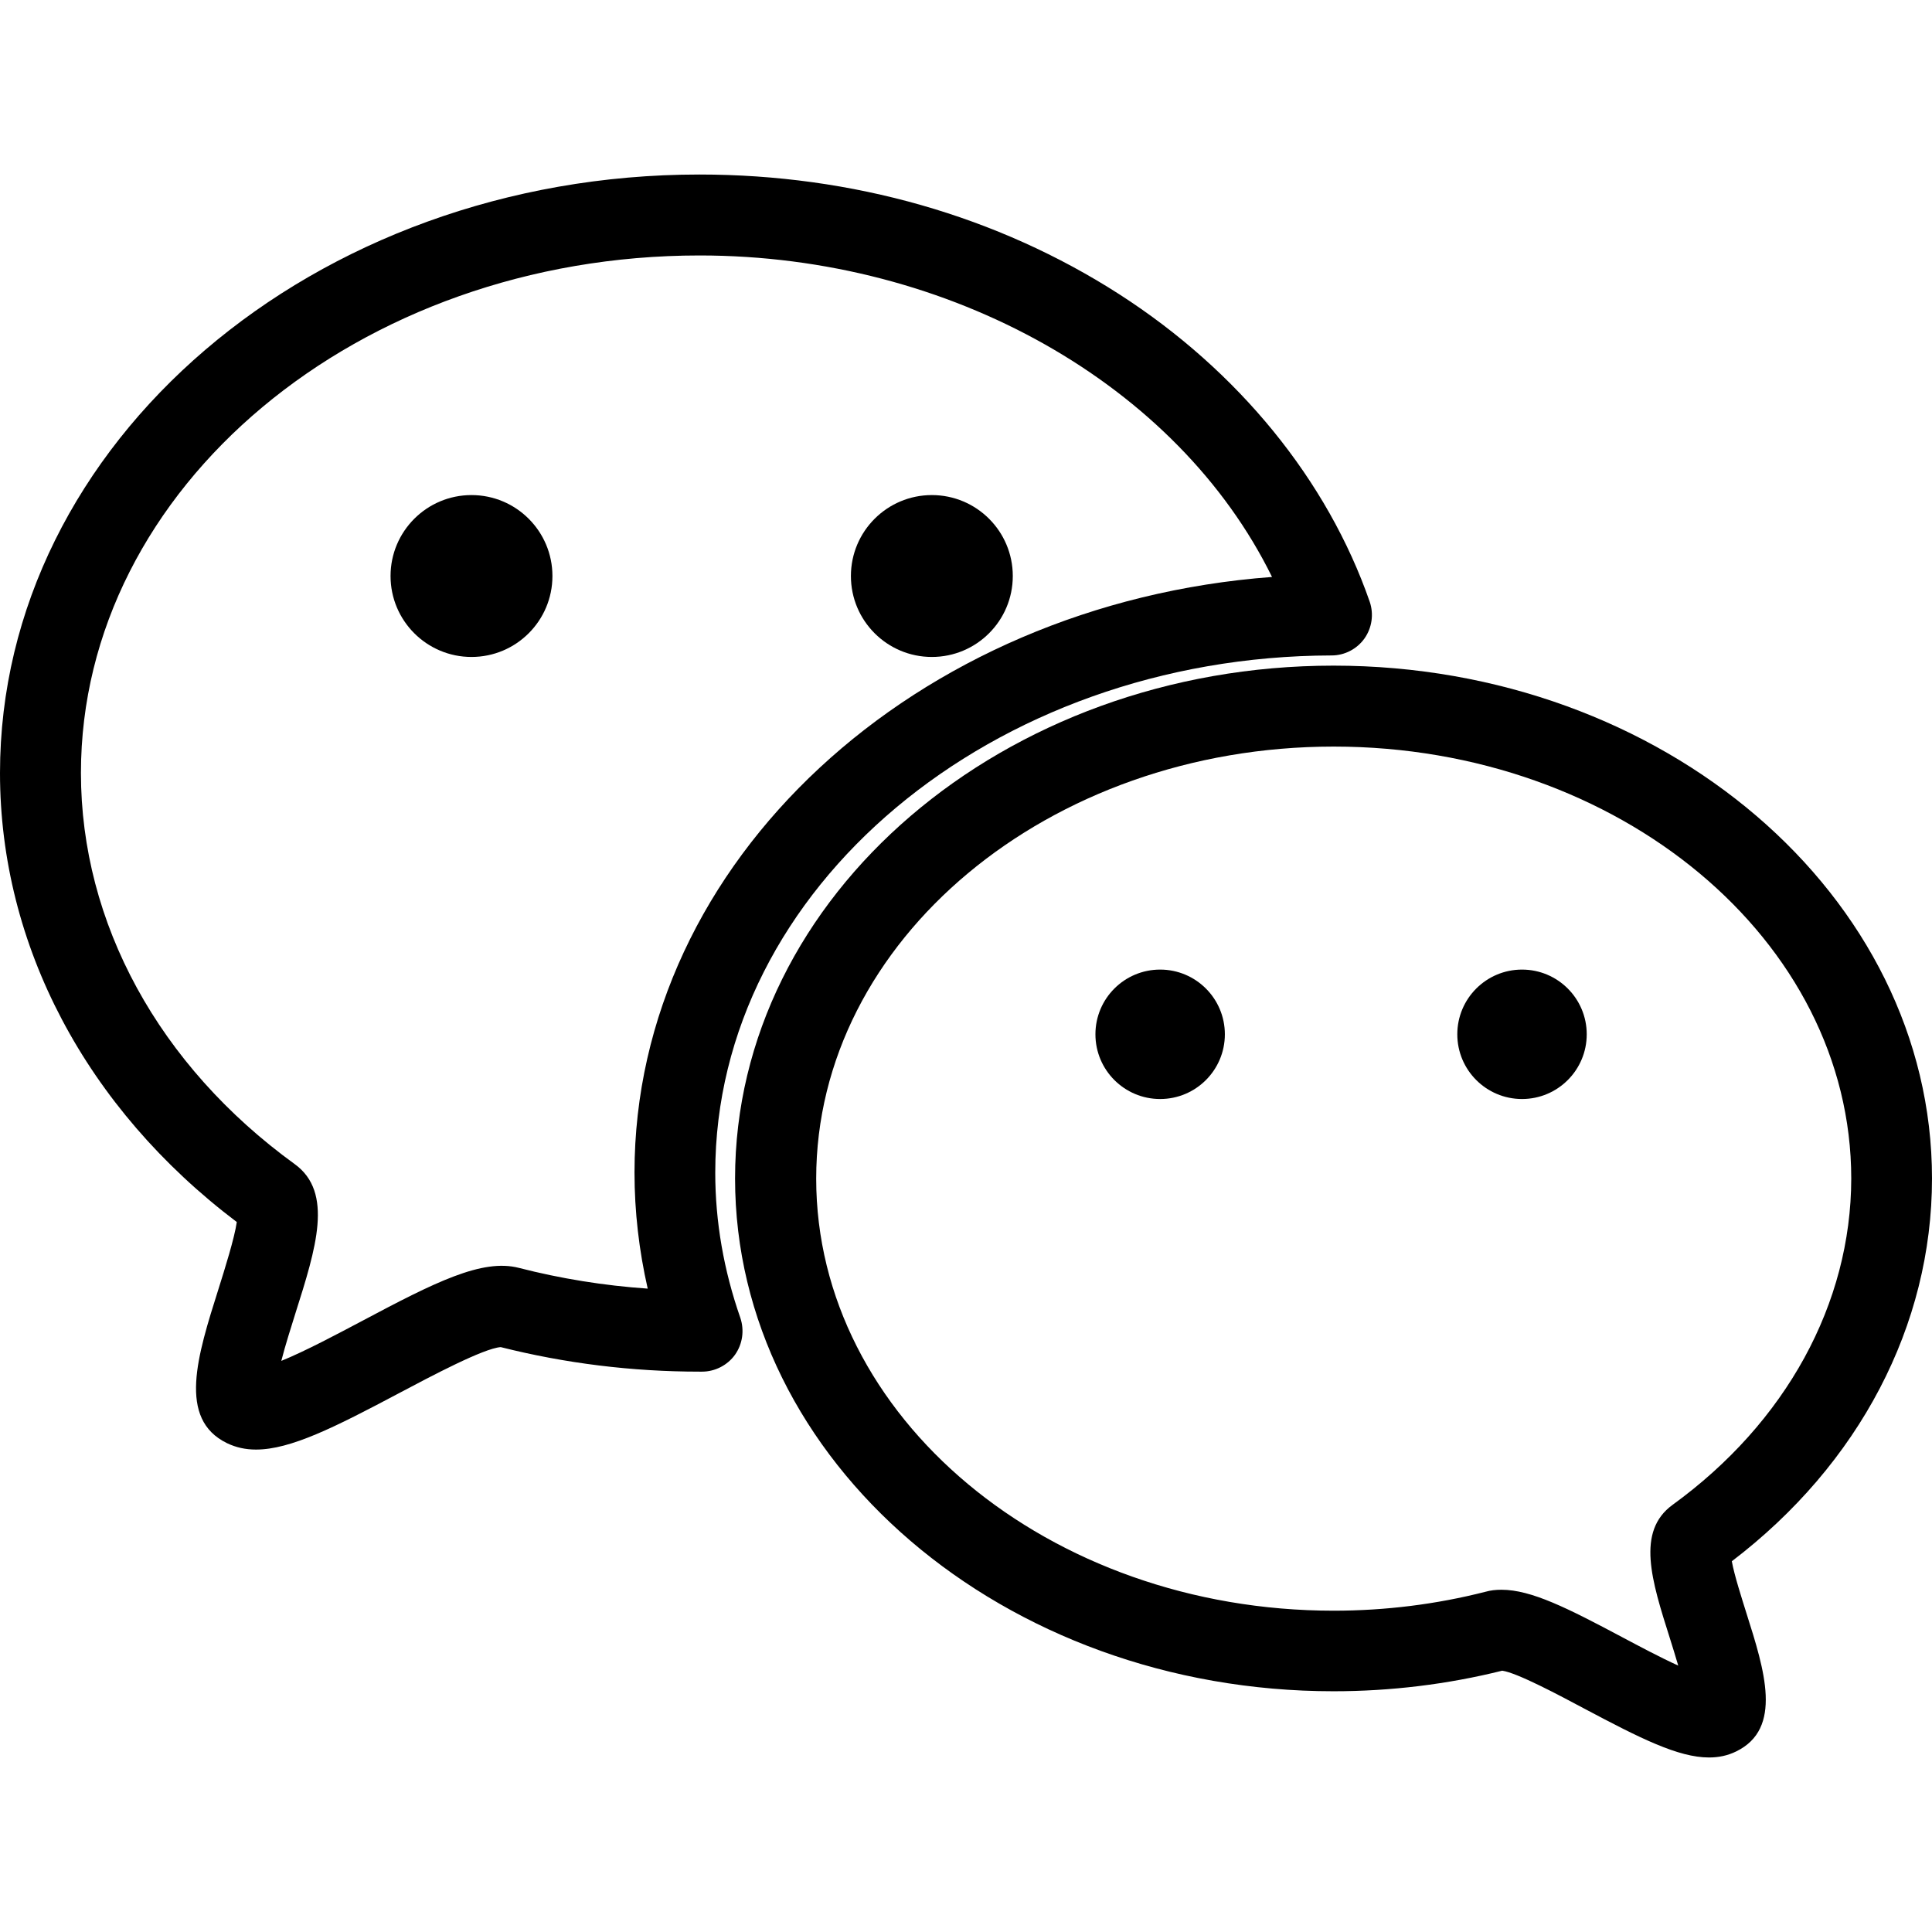
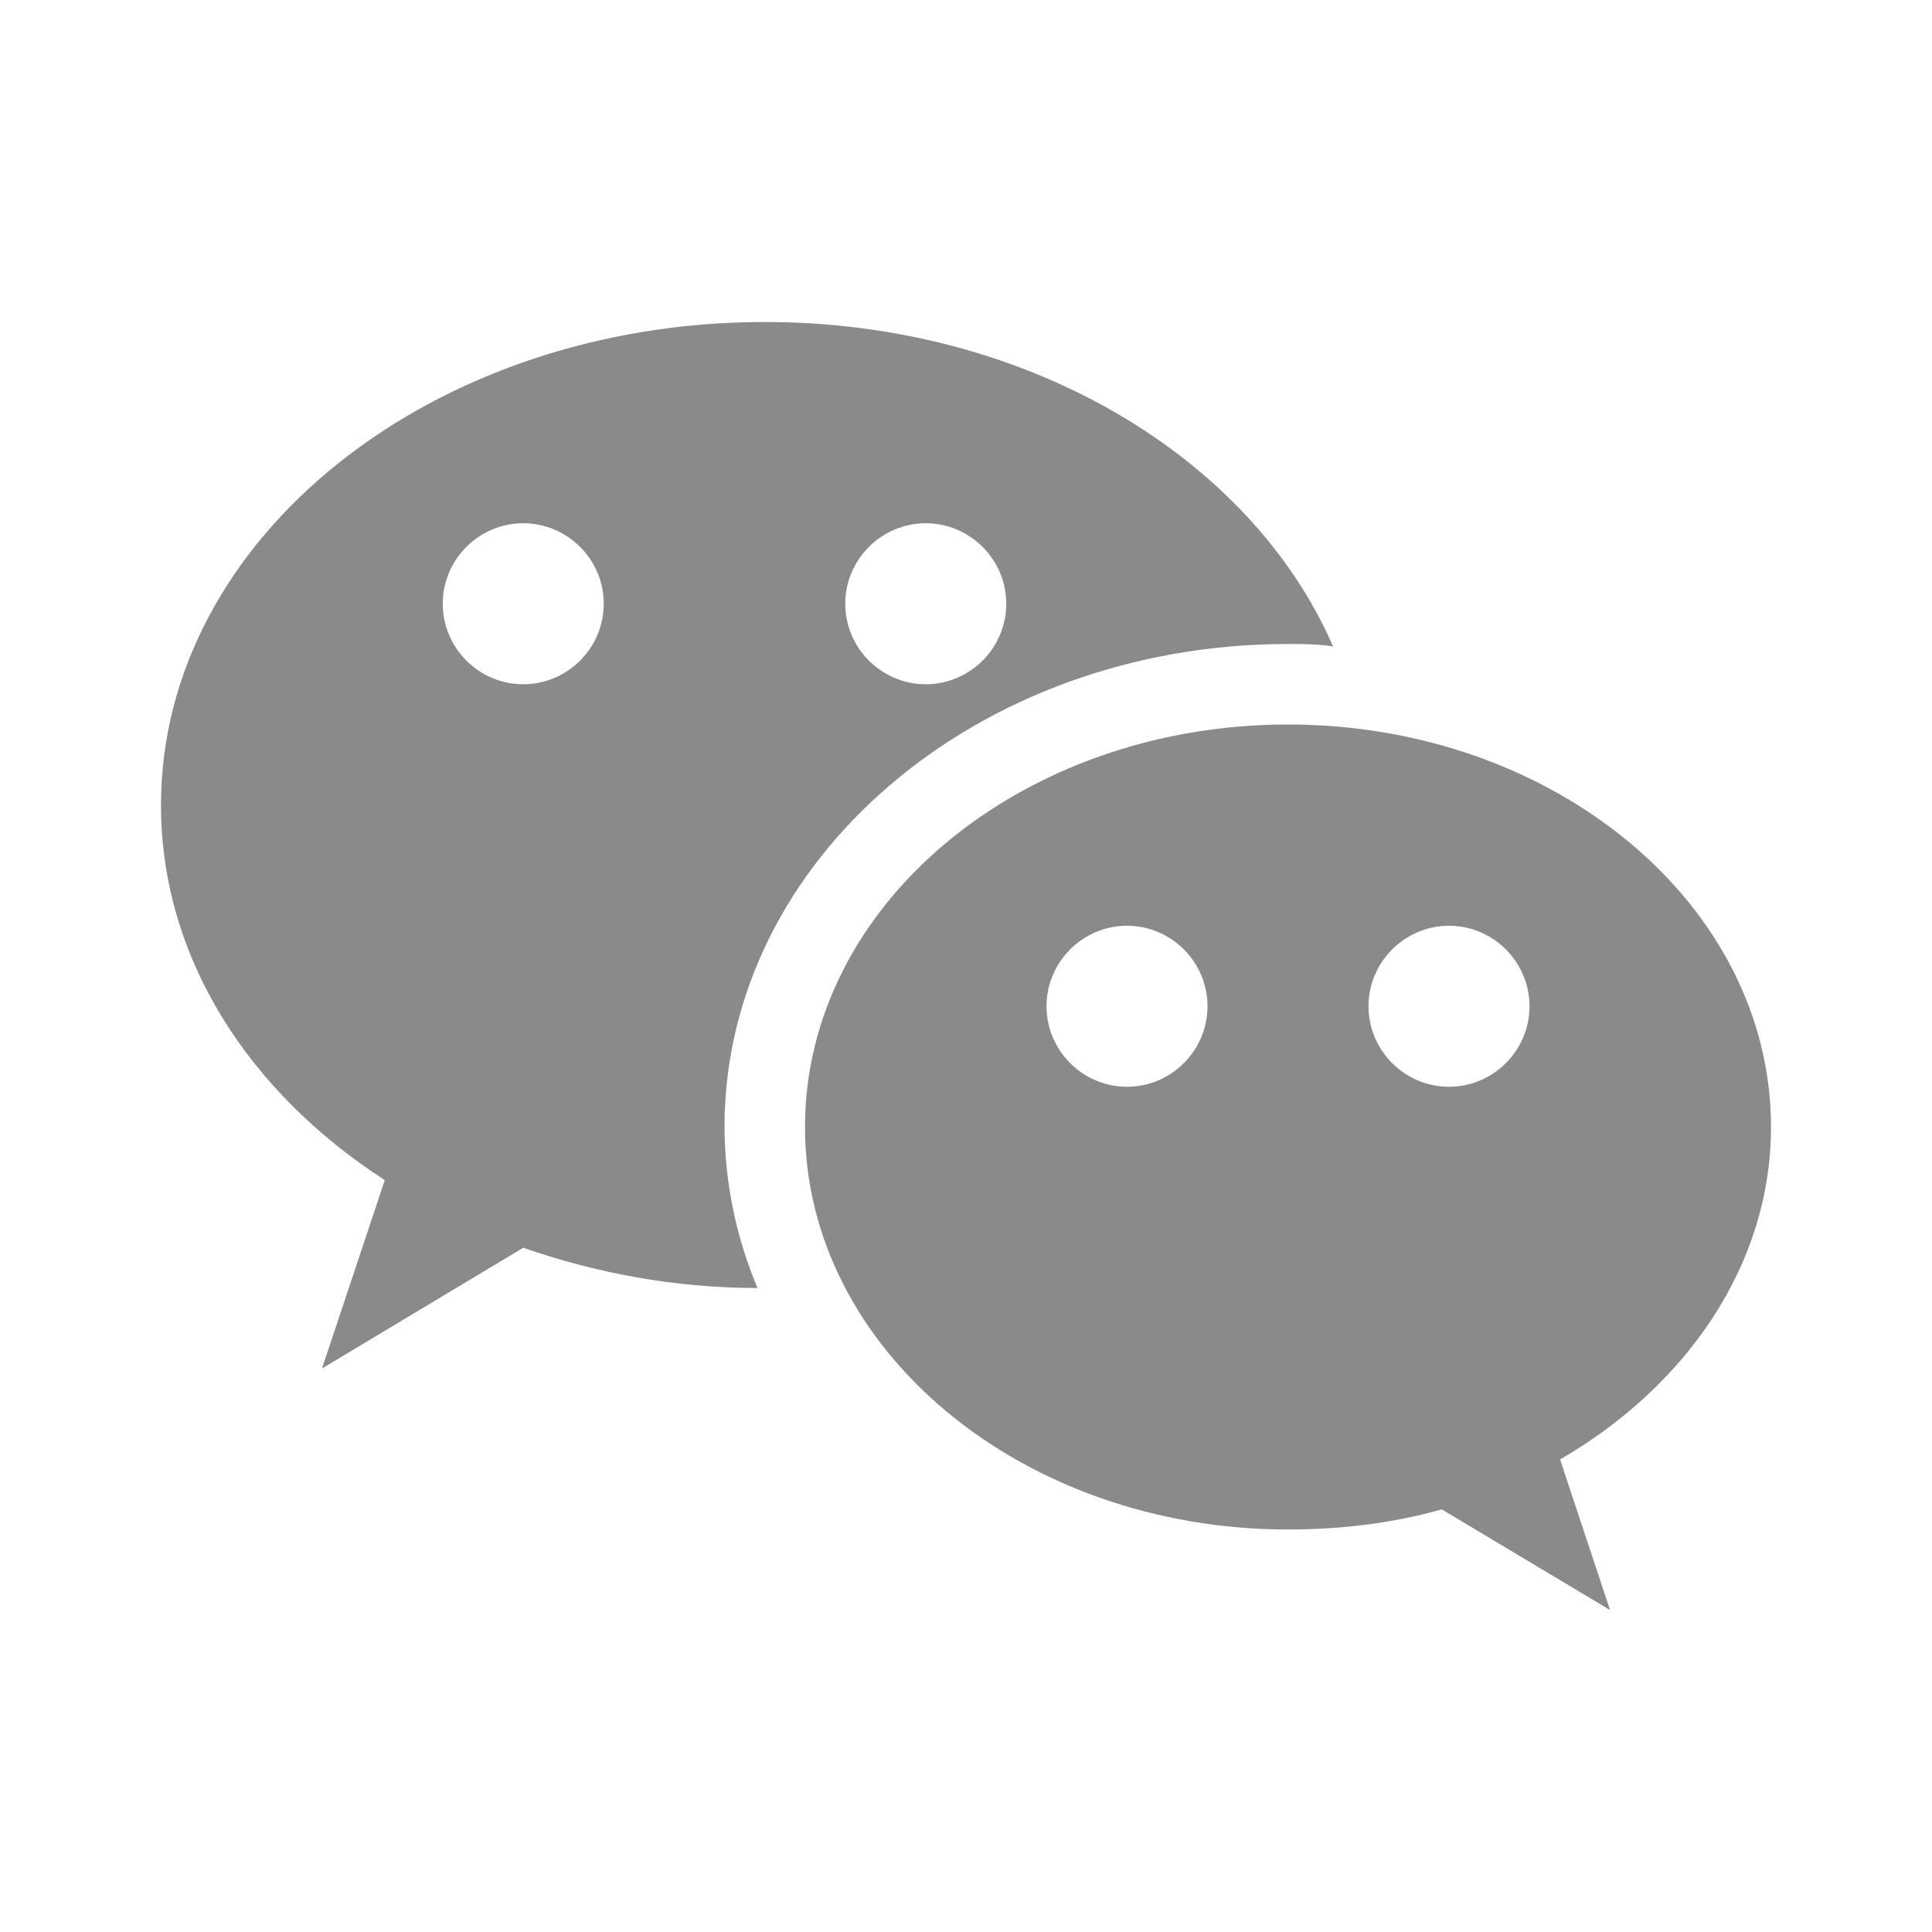
- <svg xmlns="http://www.w3.org/2000/svg" t="1677831757818" class="icon" viewBox="0 0 1024 1024" version="1.1" p-id="4485" width="200" height="200">
-   <path d="M1024 624.6c0-149.9-142.3-271.8-317.2-271.8s-317.2 122-317.2 271.8c0 149.9 142.3 271.8 317.2 271.8 30.4 0 60.5-3.7 89.4-10.9 7.9 1.1 30.2 13 43.7 20.2 29.4 15.6 49.6 25.8 65.9 25.8 5.2 0 9.9-1 14.4-3.2 24.9-12.1 15-43.1 5.5-73.1-2.5-8-6.5-20.4-7.8-27.7C985.5 776 1024 702.4 1024 624.6z m-137.5 173c-19.4 14.1-11.1 40.2-1.5 70.5 1.3 4.2 3 9.5 4.5 14.7-9.7-4.4-21.1-10.5-29.4-14.9-29.3-15.6-48.5-25.3-64.3-25.3-3 0-5.8 0.3-8.6 1.1-25.9 6.6-52.9 10-80.3 10-151.3 0-274.3-102.7-274.3-229s123.1-229 274.3-229 274.3 102.7 274.3 229c-0.1 66.3-34.6 129.3-94.7 172.9z" p-id="4486" />
-   <path d="M379.1 621.5c0-150.7 146.6-273.7 326.7-274.1 6.9 0 13.4-3.4 17.4-9 4-5.7 5-12.9 2.8-19.4-22.4-64.5-69.6-122.4-132.7-163-64.6-41.5-141.5-63.5-222.6-63.5C166.3 92.5 0 234.8 0 409.7c0 91.4 45.7 177.7 125.5 238-1.2 8.5-6.4 25-9.7 35.5-11.2 35.4-21.8 68.9 4.5 81.7 4.8 2.3 9.8 3.4 15.4 3.4 18.3 0 41.7-11.8 76-30 16.8-8.9 44.7-23.7 53.7-24.3 34.1 8.6 69.5 13 105.4 13h1.3c6.9 0 13.5-3.4 17.5-9 4-5.7 5-12.9 2.8-19.5-8.8-25.2-13.3-51-13.3-77z m-42.8 0c0 20.7 2.4 41.3 7 61.5-23.2-1.6-46.1-5.3-68.3-11-19.4-5-44.3 7.5-83.4 28.3-12.1 6.4-29.7 15.8-42.5 21 2.1-8.3 5.3-18.2 7.5-25.3 10.9-34.4 20.3-64-0.4-79-72-52.2-113.3-127.8-113.3-207.3 0-151.3 147.1-274.3 327.9-274.3 133.2 0 253.5 68.8 303.4 170.4-189 14.1-337.9 150.5-337.9 315.7z" p-id="4487" />
-   <path d="M249.9 305.3m-42.9 0a42.9 42.9 0 1 0 85.8 0 42.9 42.9 0 1 0-85.8 0Z" p-id="4488" />
-   <path d="M493.9 305.3m-42.9 0a42.9 42.9 0 1 0 85.8 0 42.9 42.9 0 1 0-85.8 0Z" p-id="4489" />
-   <path d="M614.9 548.2m-34.3 0a34.3 34.3 0 1 0 68.6 0 34.3 34.3 0 1 0-68.6 0Z" p-id="4490" />
-   <path d="M806.7 548.2m-34.3 0a34.3 34.3 0 1 0 68.6 0 34.3 34.3 0 1 0-68.6 0Z" p-id="4491" />
+ <svg xmlns="http://www.w3.org/2000/svg" t="1680436429435" class="icon" viewBox="0 0 1024 1024" version="1.1" p-id="2757" width="45" height="45">
+   <path d="M405.333 170.667C228.693 170.667 85.333 285.44 85.333 426.667c0 80.64 46.08 151.893 118.613 198.827L170.667 725.333l106.667-64c37.973 13.227 79.787 21.333 124.16 21.333A222.72 222.72 0 0 1 384 597.333c0-141.227 133.547-256 298.667-256 8.107 0 16.213 0 23.893 1.28C663.04 242.773 545.28 170.667 405.333 170.667m-128 106.667c23.467 0 42.667 19.2 42.667 42.667s-19.2 42.667-42.667 42.667-42.667-19.2-42.667-42.667 19.2-42.667 42.667-42.667m213.333 0c23.467 0 42.667 19.2 42.667 42.667s-19.2 42.667-42.667 42.667-42.667-19.2-42.667-42.667 19.2-42.667 42.667-42.667M682.667 384c-141.227 0-256 95.573-256 213.333s114.773 213.333 256 213.333c28.587 0 55.893-3.413 81.493-10.667L853.333 853.333l-26.453-79.787C893.867 734.72 938.667 670.293 938.667 597.333c0-117.76-114.773-213.333-256-213.333m-85.333 106.667c23.467 0 42.667 19.2 42.667 42.667s-19.2 42.667-42.667 42.667-42.667-19.2-42.667-42.667 19.2-42.667 42.667-42.667m170.667 0c23.467 0 42.667 19.2 42.667 42.667s-19.2 42.667-42.667 42.667-42.667-19.2-42.667-42.667 19.2-42.667 42.667-42.667z" fill="#8a8a8a" p-id="2758" />
</svg>
